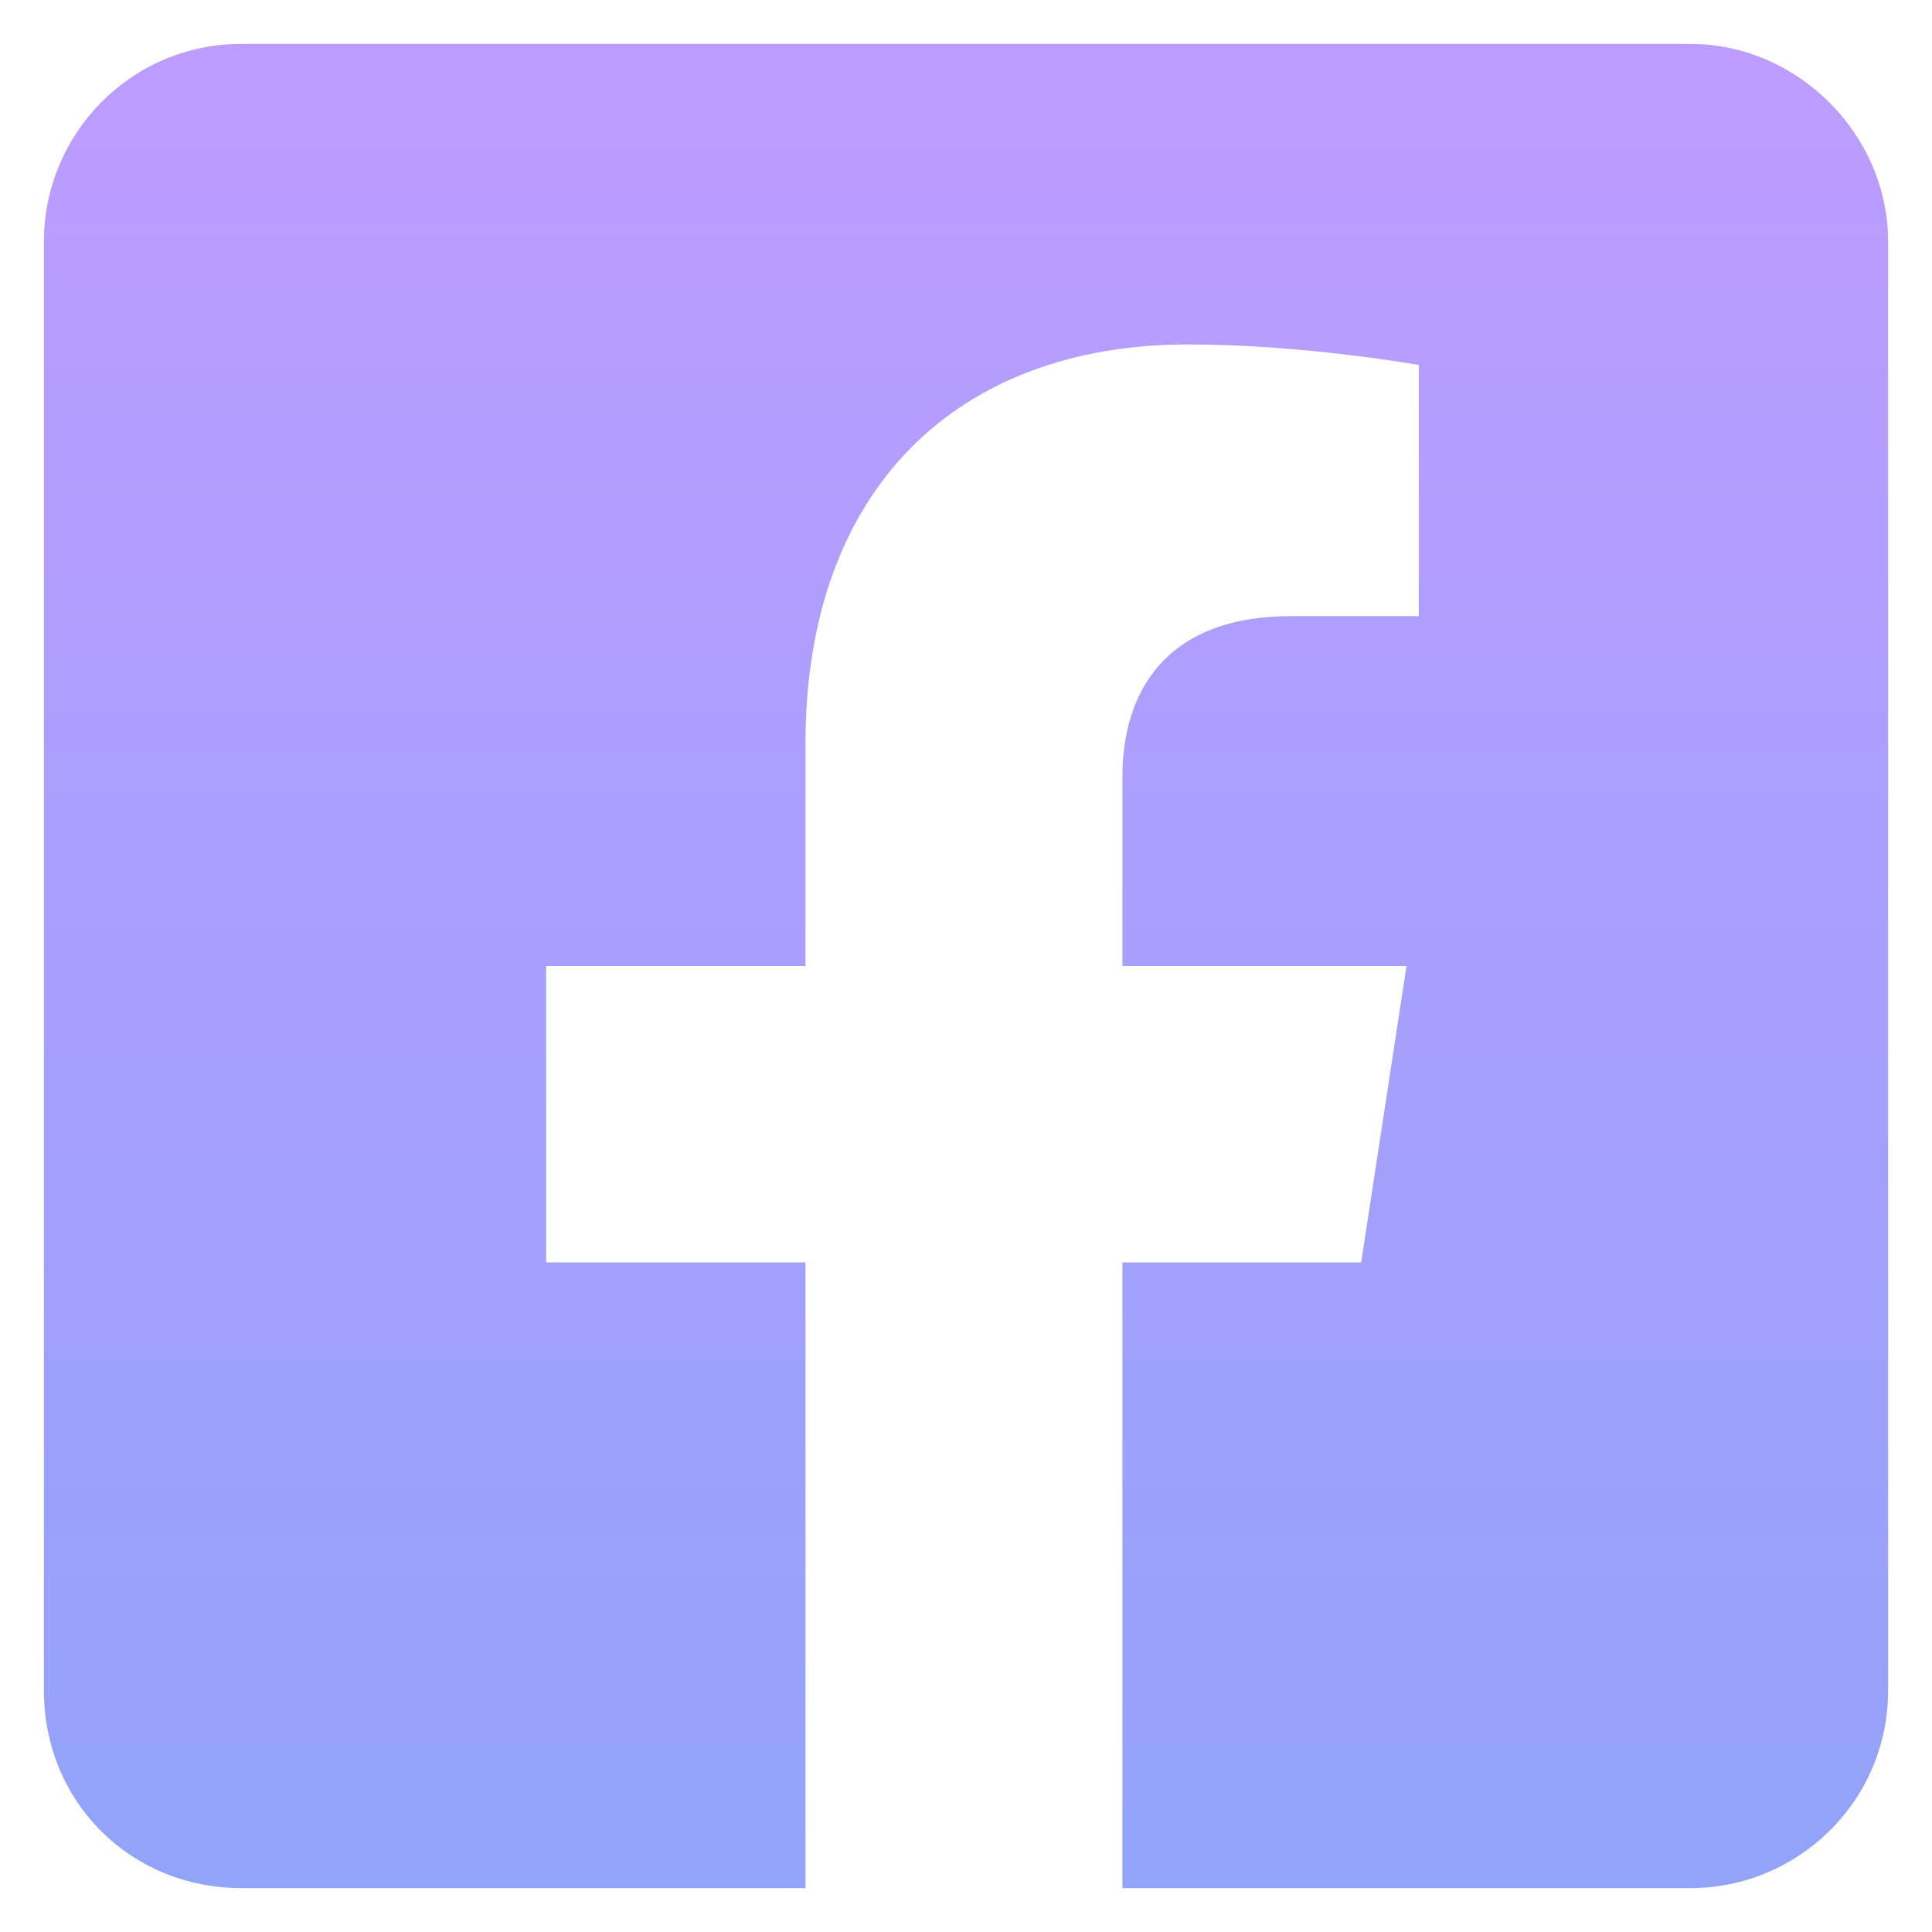
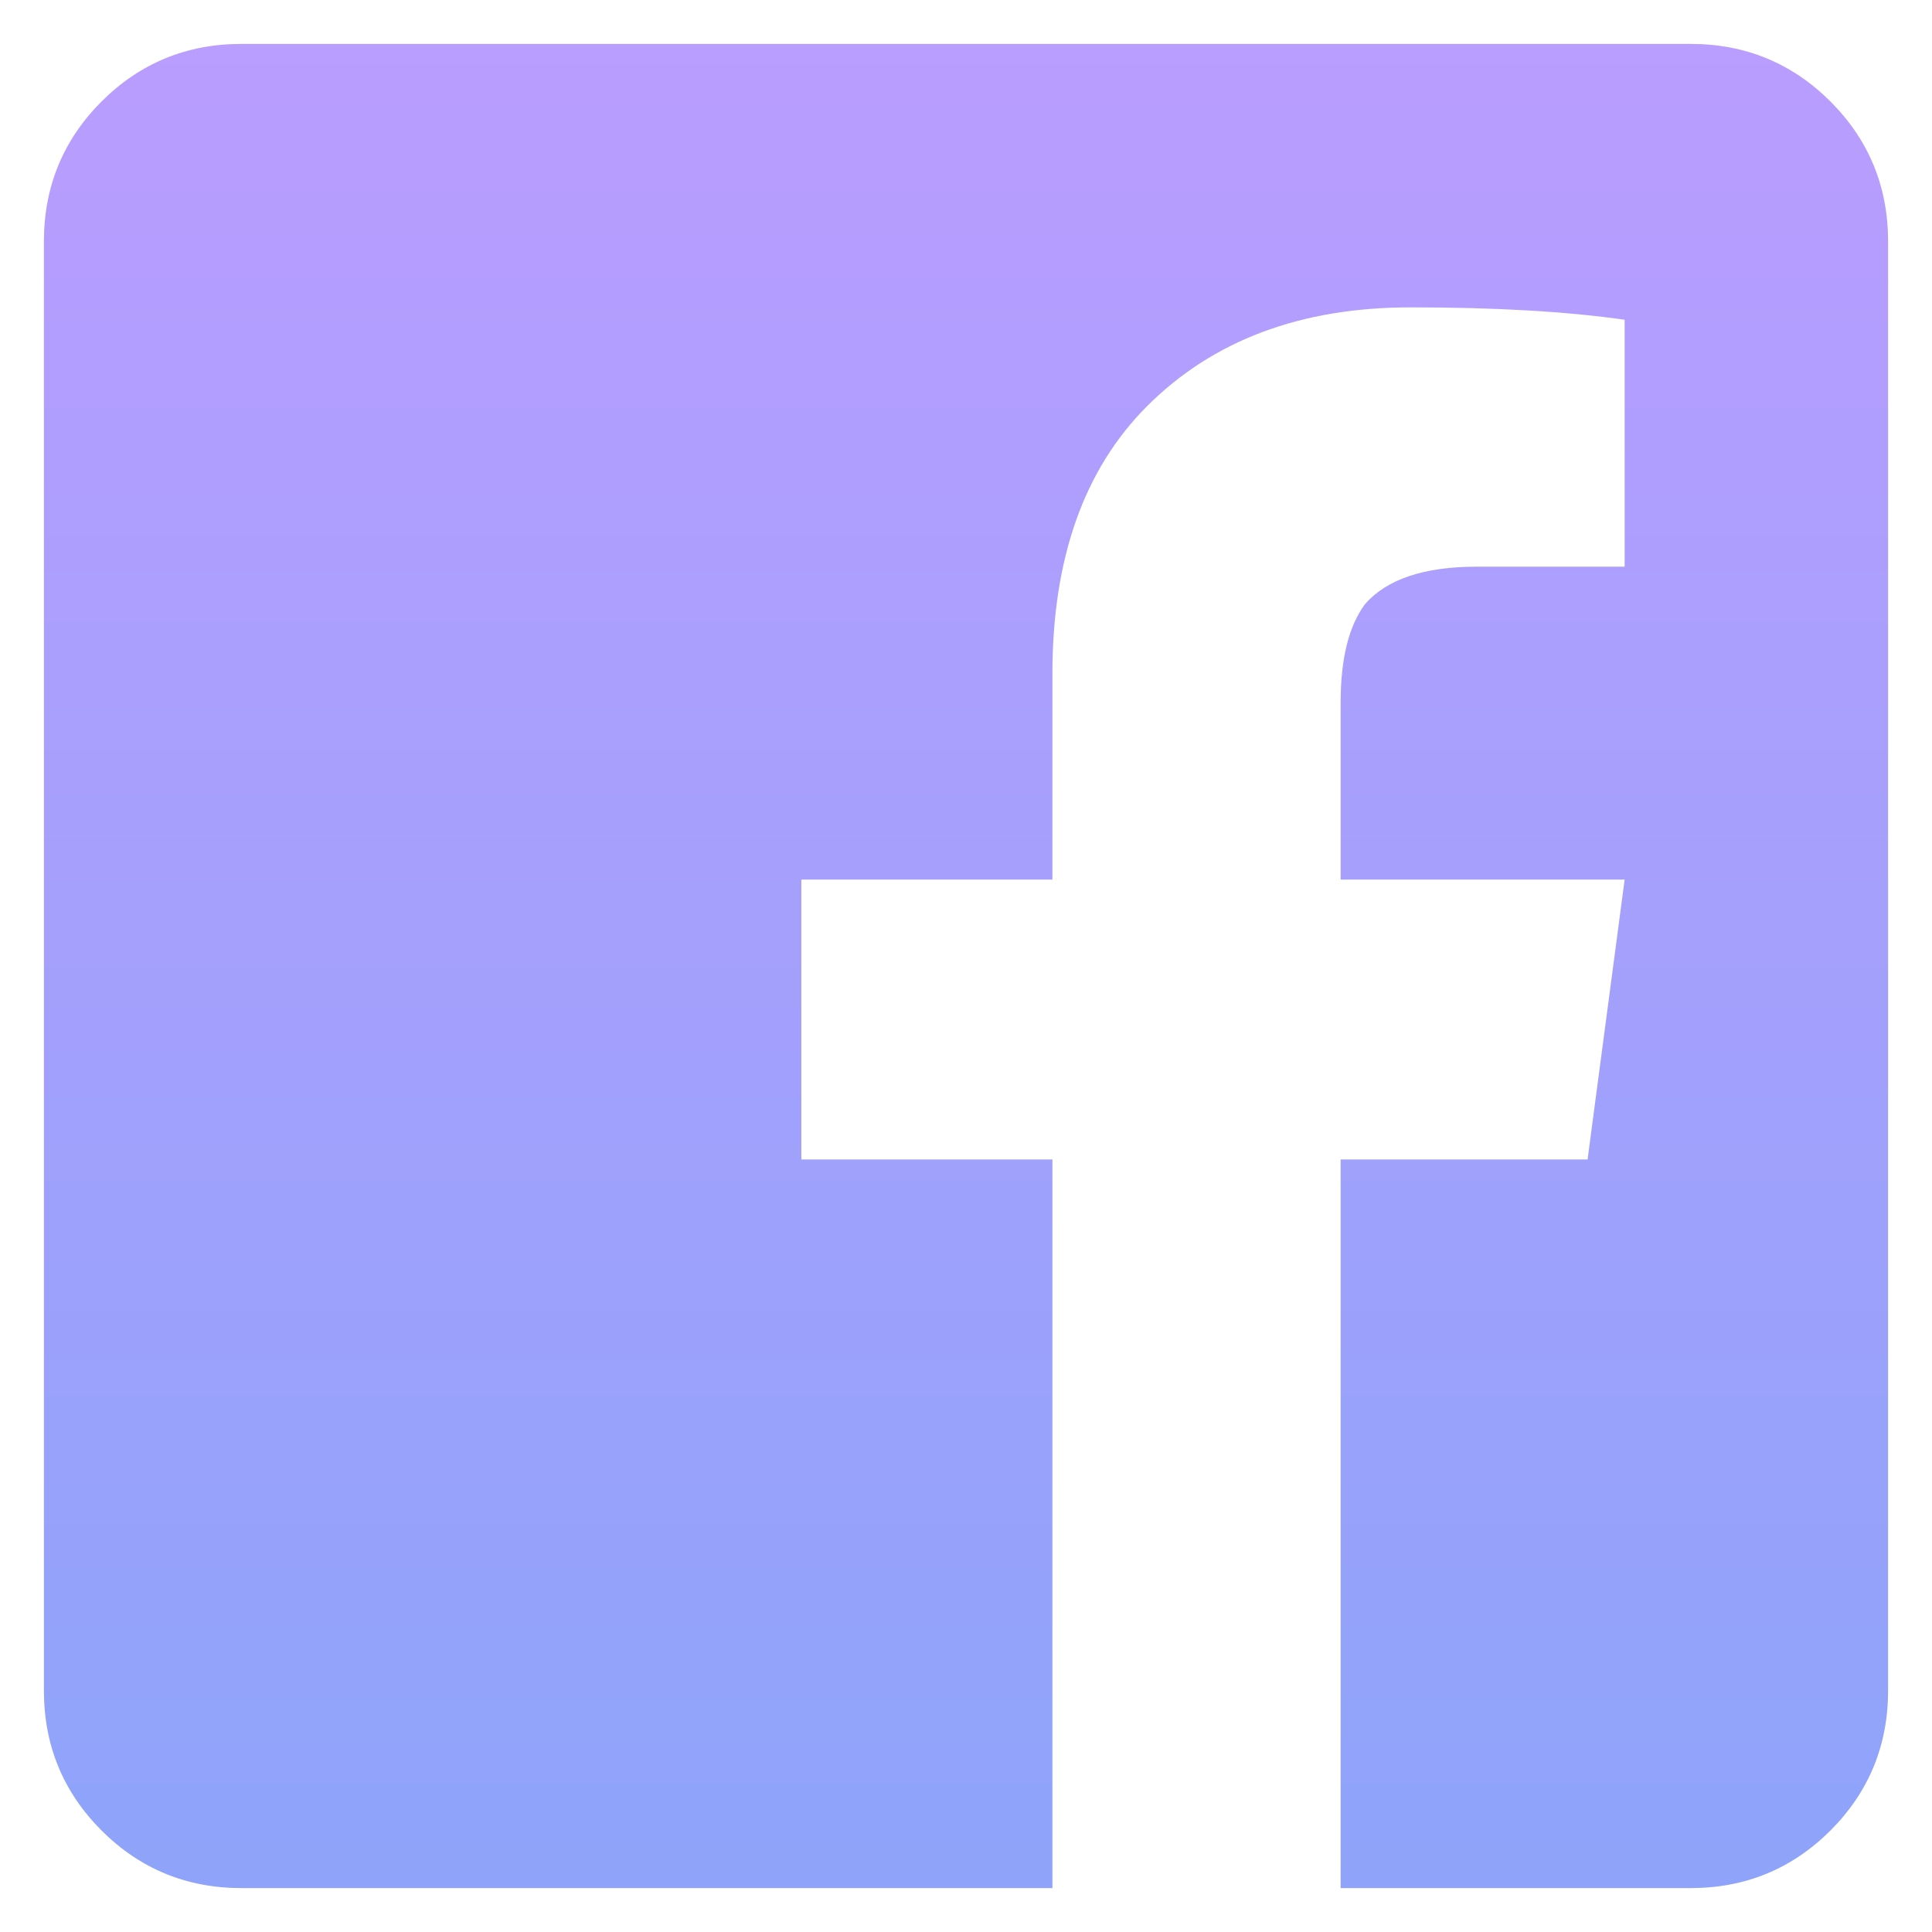
<svg xmlns="http://www.w3.org/2000/svg" width="22" height="22" viewBox="0 0 22 22" fill="none">
-   <path d="M19.25 0.5H2.75C1.484 0.5 0.5 1.531 0.5 2.75V19.25C0.5 20.516 1.484 21.5 2.75 21.5H9.172V14.375H6.219V11H9.172V8.469C9.172 5.562 10.906 3.922 13.531 3.922C14.844 3.922 16.156 4.156 16.156 4.156V7.016H14.703C13.25 7.016 12.781 7.906 12.781 8.844V11H16.016L15.5 14.375H12.781V21.5H19.25C20.469 21.5 21.5 20.516 21.5 19.25V2.75C21.5 1.531 20.469 0.5 19.25 0.5Z" fill="url(#paint0_linear)" />
+   <path d="M21.5 2.75V19.25C21.5 19.875 21.281 20.406 20.844 20.844C20.406 21.281 19.875 21.5 19.25 21.5H15.266V13.203H18.078L18.5 10.016H15.266V8C15.266 7.5 15.359 7.125 15.547 6.875C15.797 6.594 16.219 6.453 16.812 6.453H18.5V3.641C17.844 3.547 17.031 3.5 16.062 3.5C14.812 3.5 13.812 3.875 13.062 4.625C12.344 5.344 11.984 6.359 11.984 7.672V10.016H9.125V13.203H11.984V21.5H2.75C2.125 21.5 1.594 21.281 1.156 20.844C0.719 20.406 0.5 19.875 0.5 19.25V2.75C0.5 2.125 0.719 1.594 1.156 1.156C1.594 0.719 2.125 0.5 2.75 0.5H19.25C19.875 0.5 20.406 0.719 20.844 1.156C21.281 1.594 21.5 2.125 21.5 2.75Z" fill="url(#paint0_linear)" />
  <defs>
-     <linearGradient id="paint0_linear" x1="11" y1="1" x2="11" y2="25" gradientUnits="userSpaceOnUse">
+     <linearGradient id="paint0_linear" x1="11" y1="-1" x2="11" y2="23" gradientUnits="userSpaceOnUse">
      <stop stop-color="#BC9CFF" />
      <stop offset="1" stop-color="#8BA4F9" />
    </linearGradient>
  </defs>
</svg>
